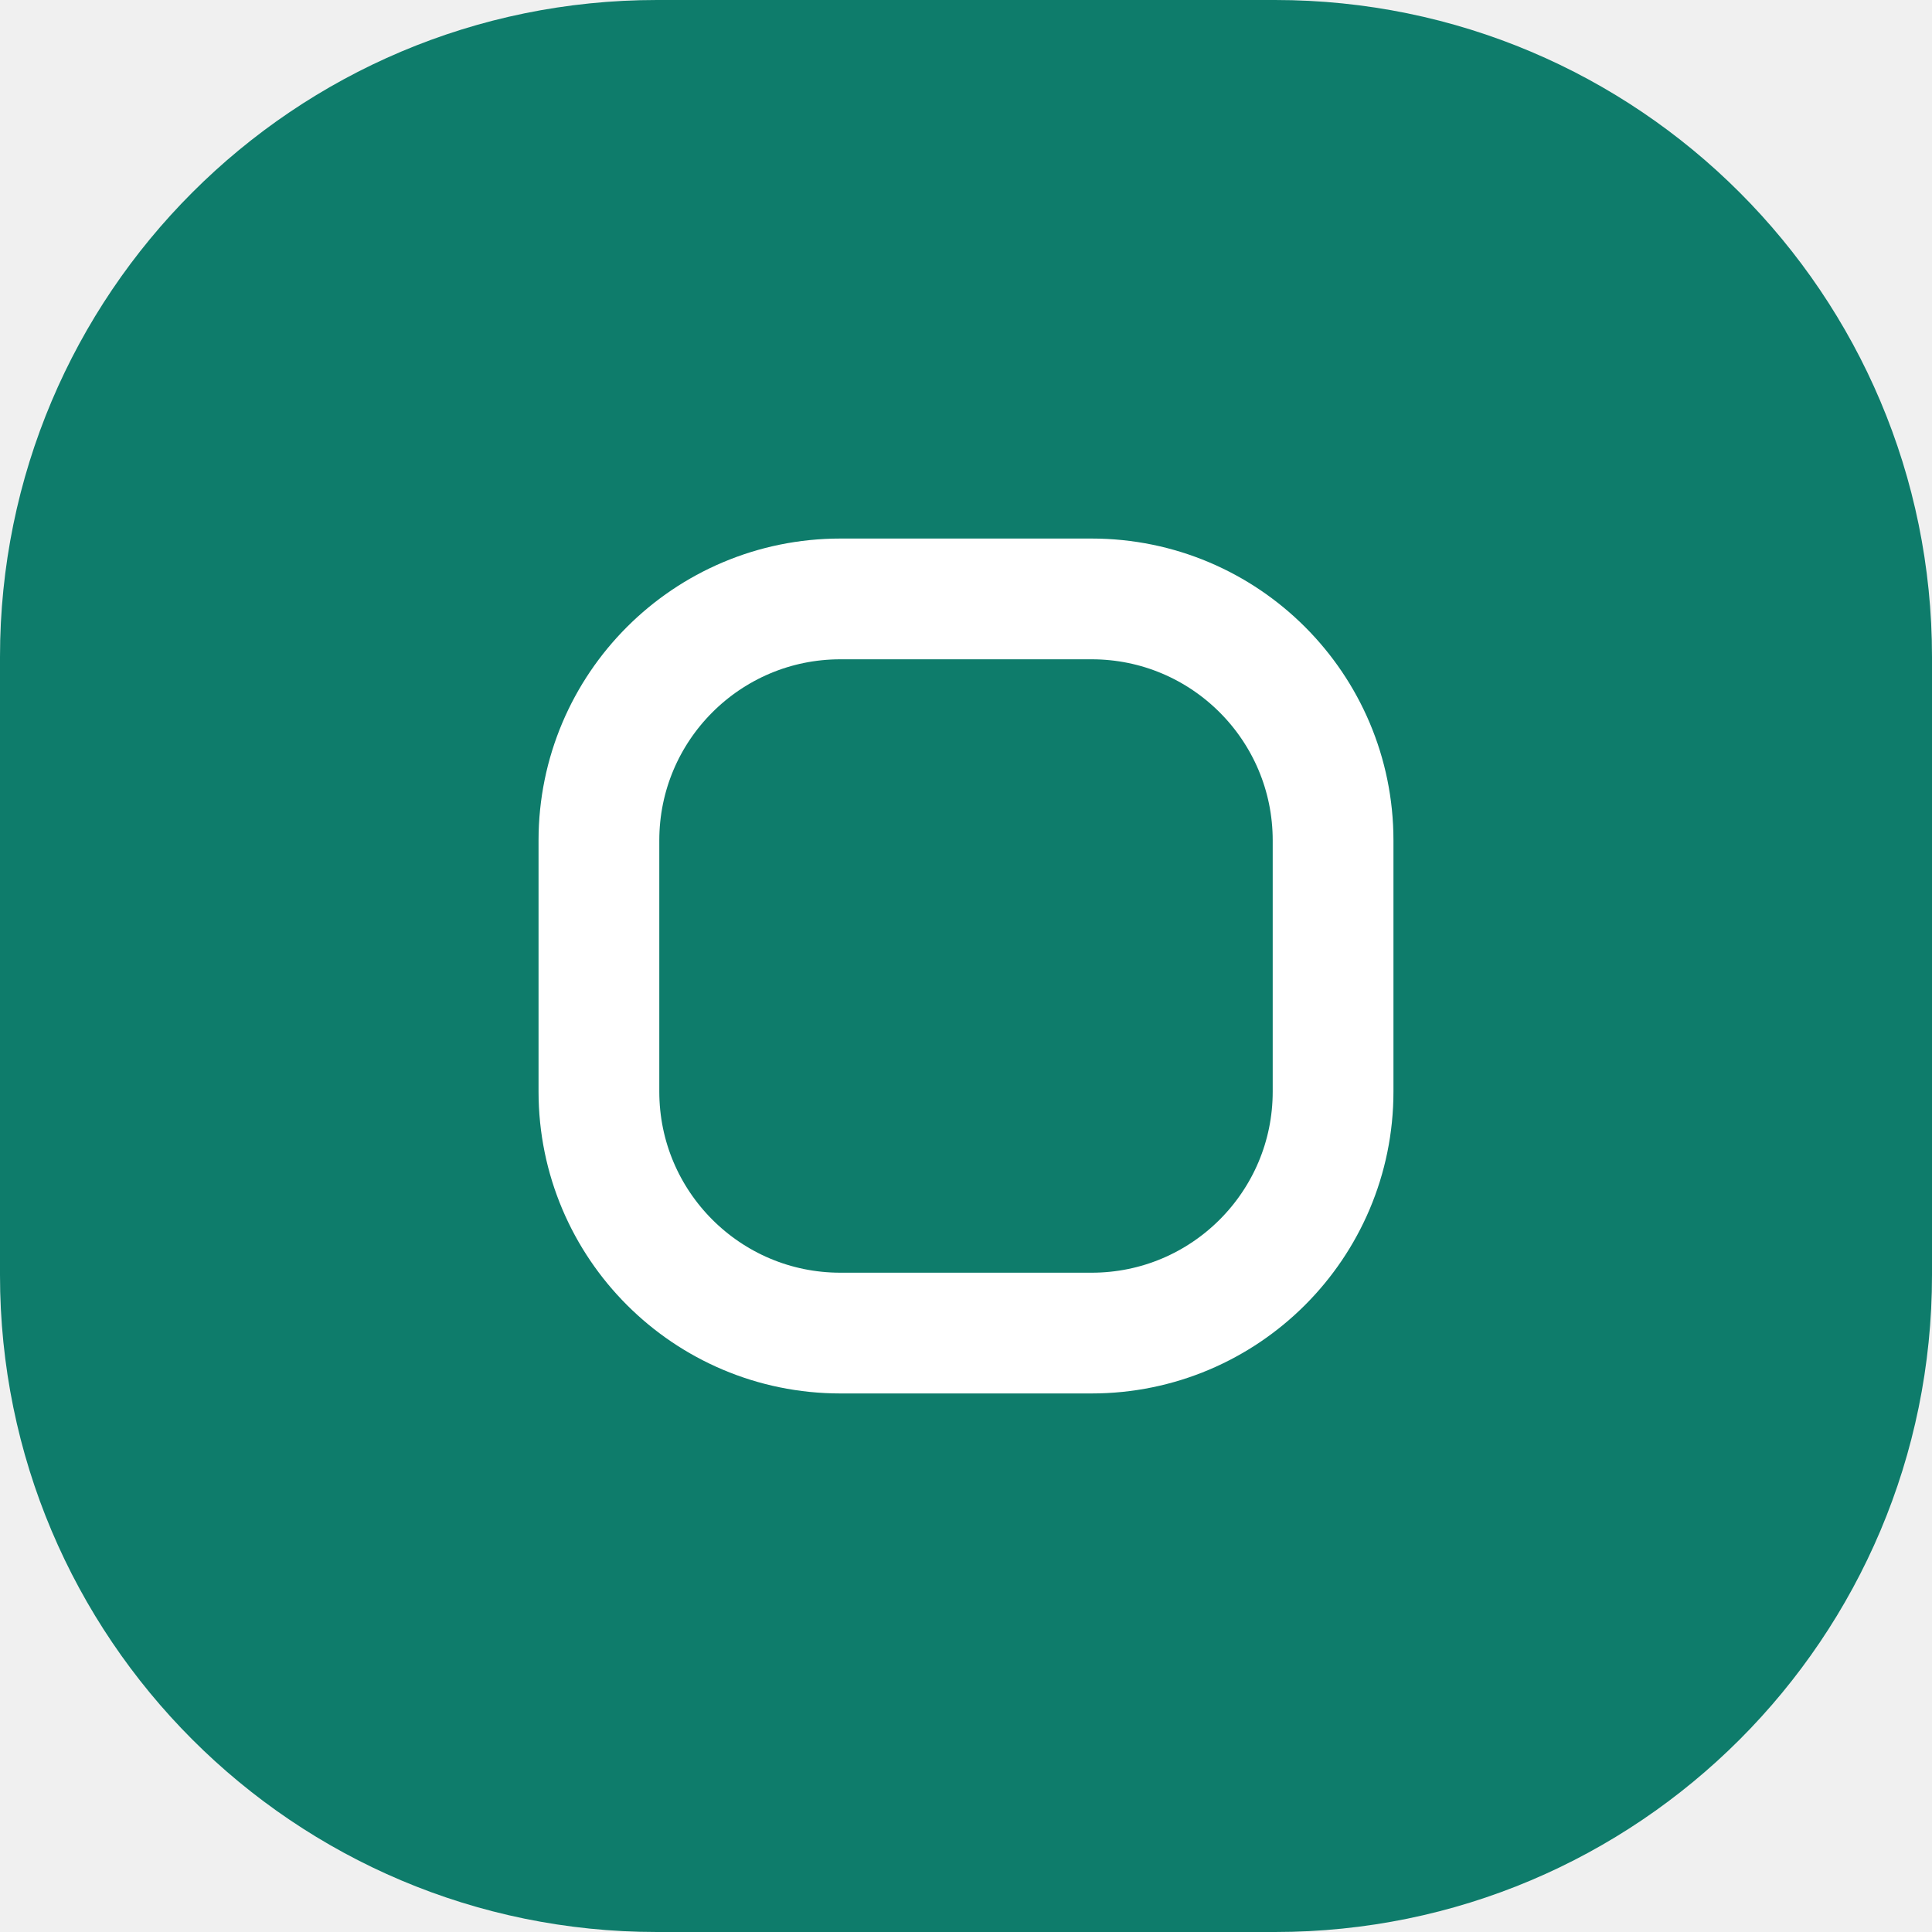
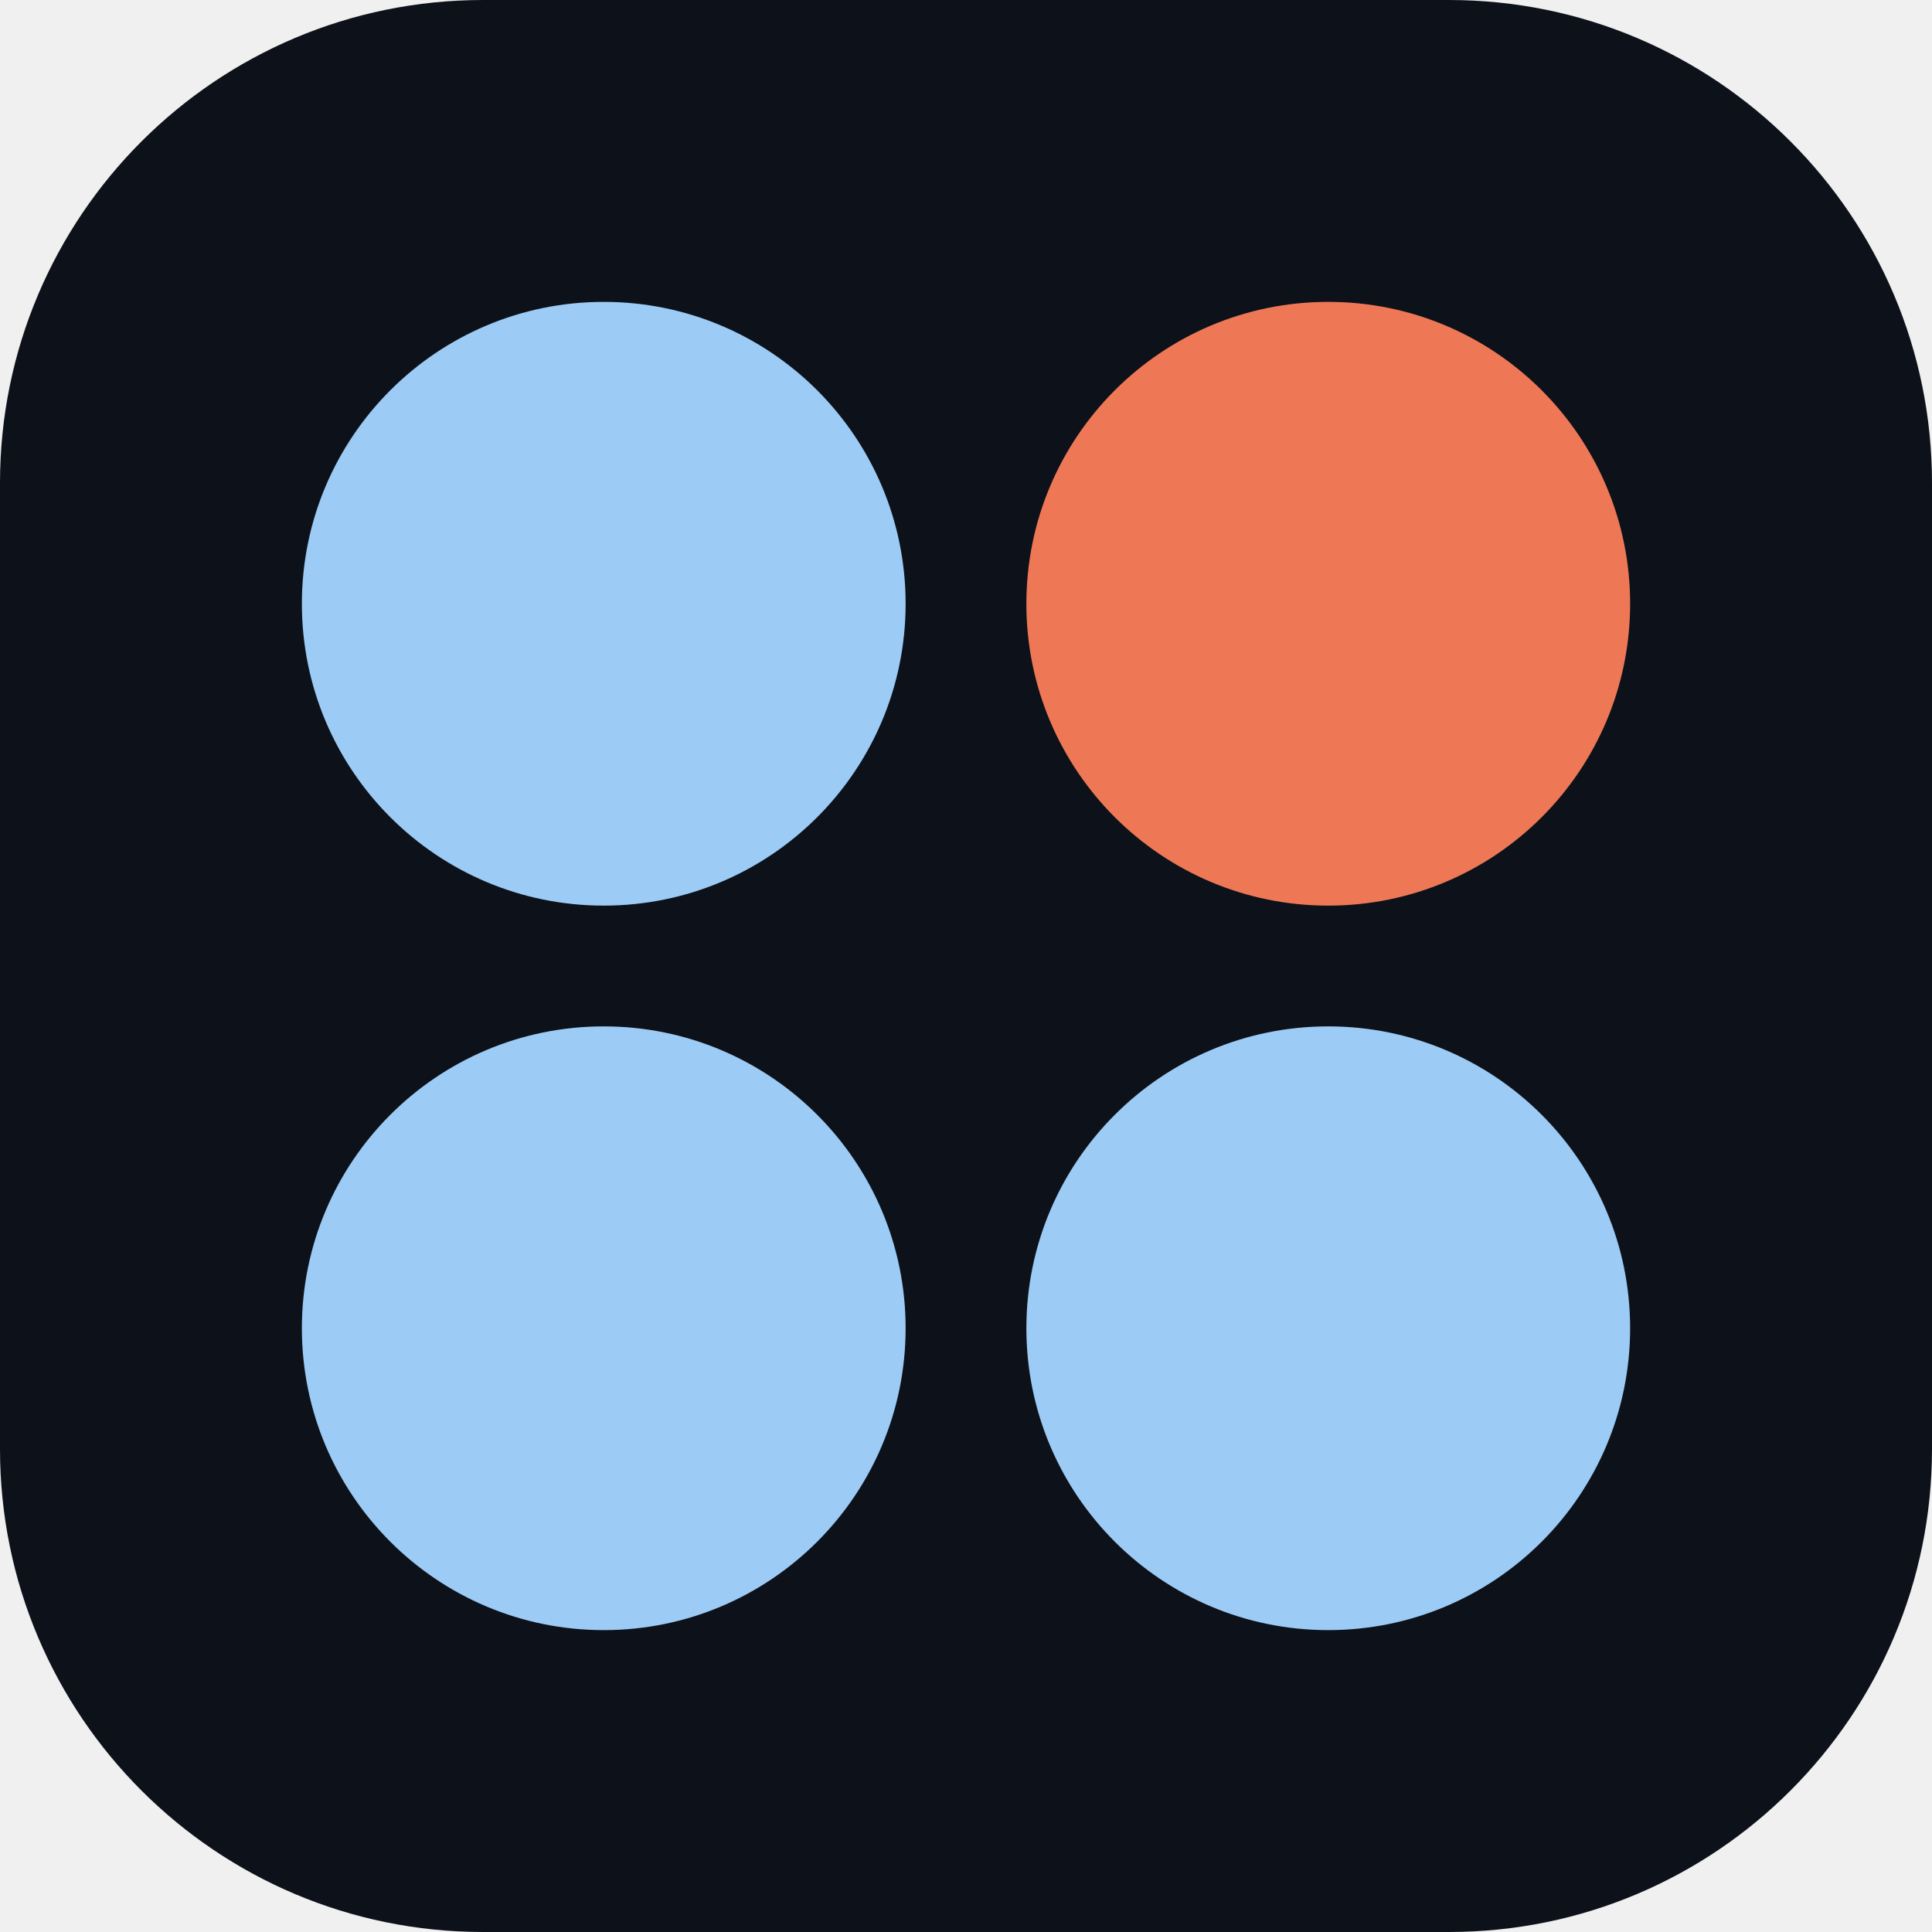
<svg xmlns="http://www.w3.org/2000/svg" width="32" height="32" viewBox="0 0 32 32">
-   <rect width="32" height="32" rx="10.88" fill="#0E7C6B" />
-   <rect x="9.92" y="9.92" width="12.16" height="12.16" rx="4" fill="none" stroke="#FFFFFF" stroke-width="2" />
+   <rect width="32" height="32" rx="8" fill="#0D1119" />
+   <circle cx="10" cy="10" r="5" fill="#9CCBF5" />
+   <circle cx="22" cy="10" r="5" fill="#EE7856" />
+   <circle cx="10" cy="22" r="5" fill="#9CCBF5" />
+   <circle cx="22" cy="22" r="5" fill="#9CCBF5" />
</svg>
